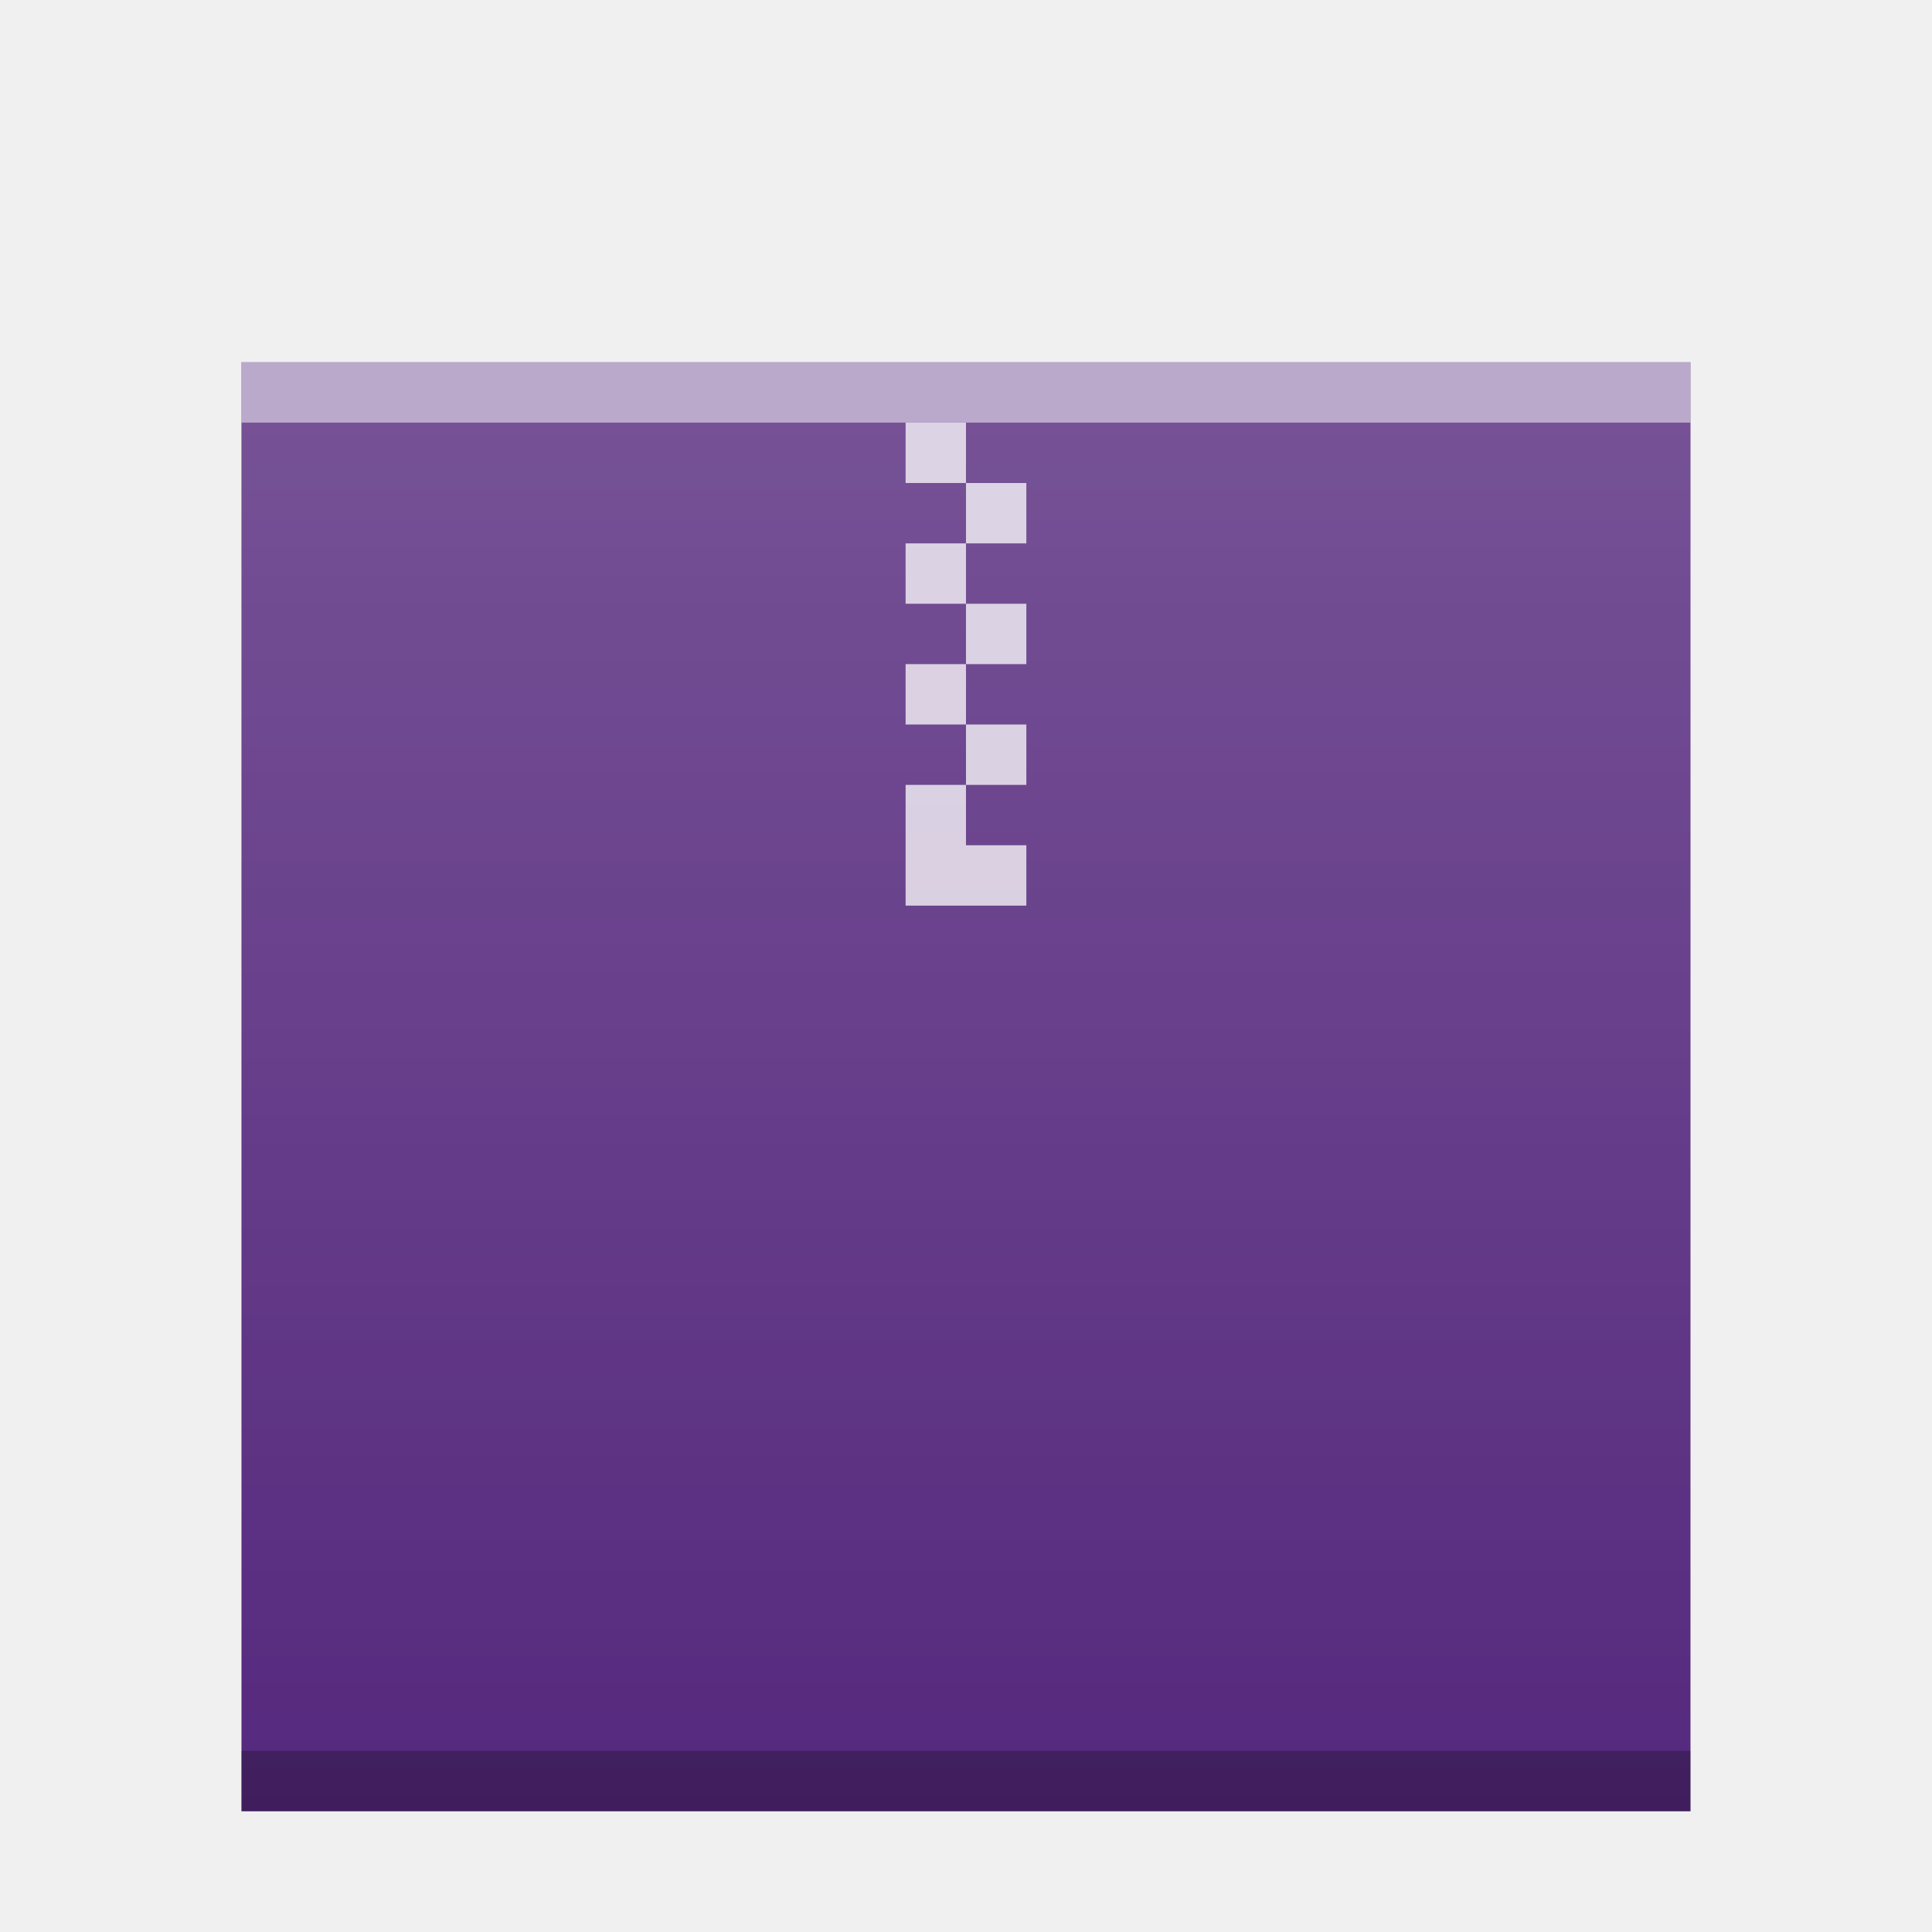
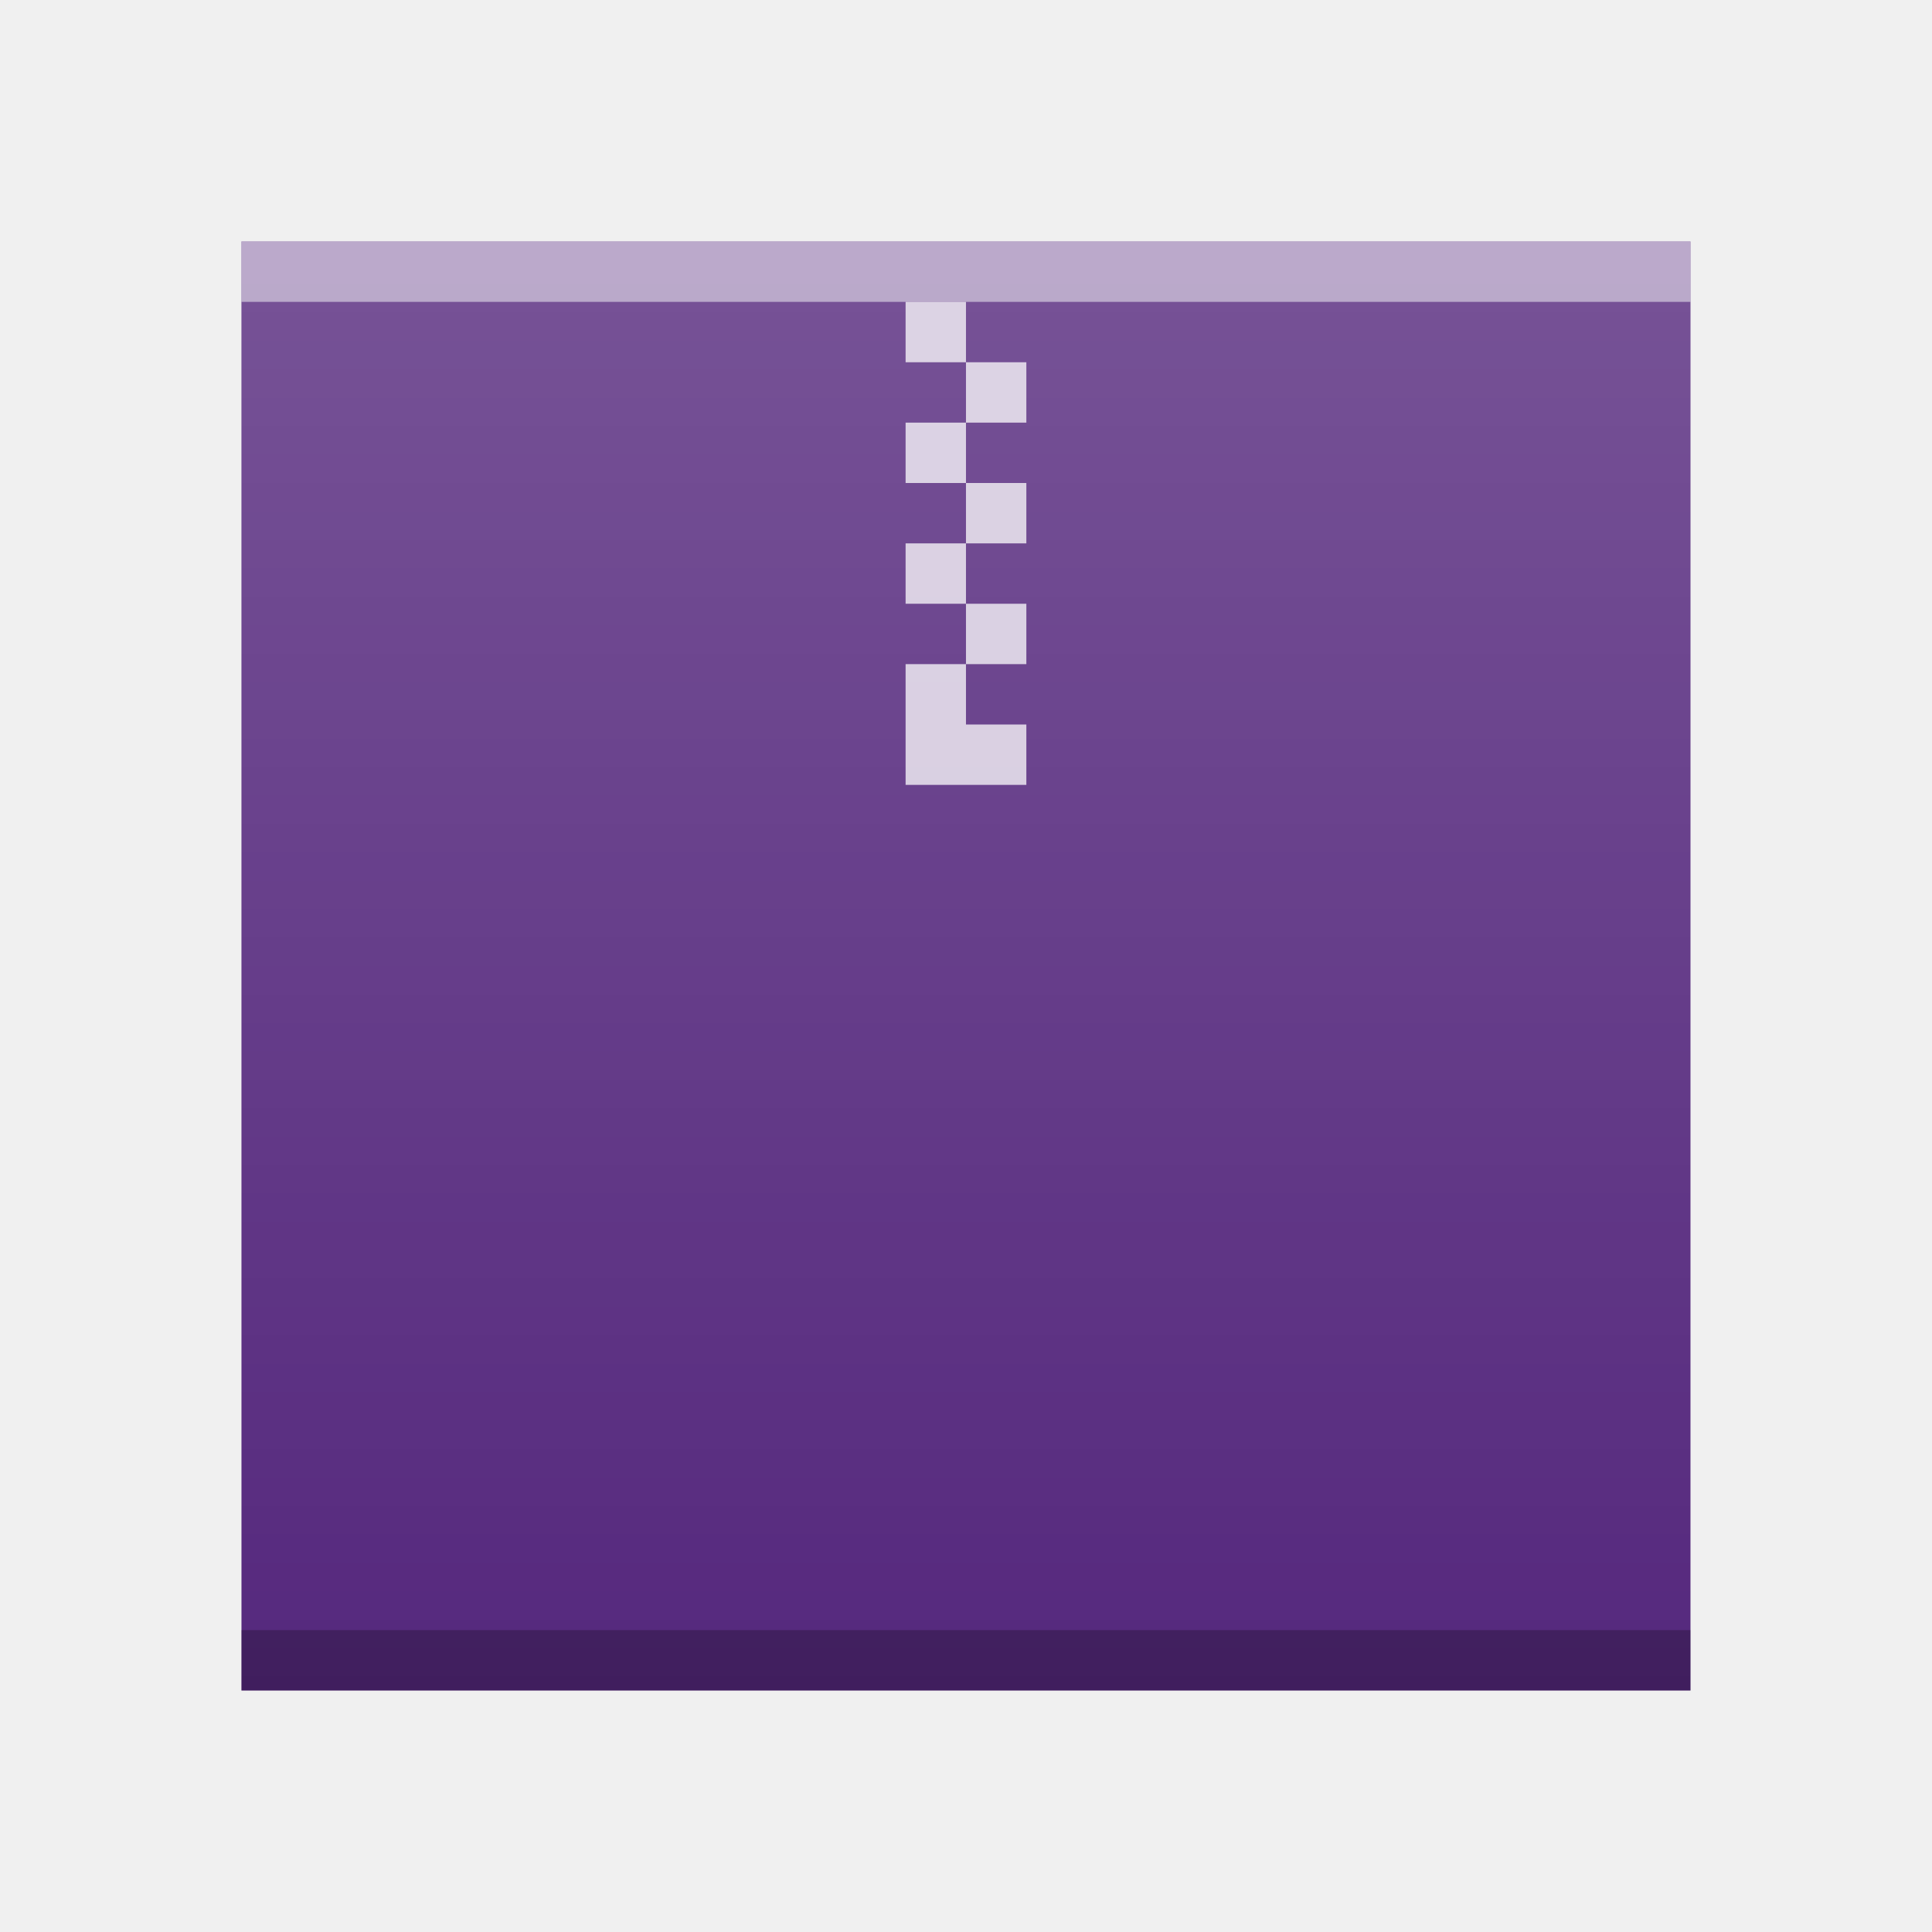
<svg xmlns="http://www.w3.org/2000/svg" xmlns:xlink="http://www.w3.org/1999/xlink" width="32" version="1.1" height="32">
  <defs id="defs5455">
    <linearGradient xlink:href="#linearGradient6251" id="linearGradient5849" gradientUnits="userSpaceOnUse" gradientTransform="matrix(0.48,0,0,0.4060192,362.6514,385.6055)" y1="394.544" x2="0" y2="335.434" />
    <linearGradient id="linearGradient6251">
      <stop id="stop6253" stop-color="#ffffff" stop-opacity="0" />
      <stop id="stop6255" offset="1" stop-color="#ffffff" stop-opacity="0.2" />
    </linearGradient>
  </defs>
-   <g id="layer1" transform="matrix(1 0 0 1 -384.5714 -515.798)">
+   <g id="layer1" transform="matrix(1 0 0 1 -384.5714 -517.798)">
    <rect y="521.798" x="388.571" height="24" width="24" id="rect5837" mix-blend-mode="normal" solid-color="#000000" color-interpolation-filters="linearRGB" color="#000000" image-rendering="auto" color-rendering="auto" isolation="auto" color-interpolation="sRGB" solid-opacity="1" fill="#55287d" shape-rendering="auto" />
    <rect width="24" x="388.571" y="544.798" height="1" id="rect5839" mix-blend-mode="normal" solid-color="#000000" opacity="0.25" color-interpolation-filters="linearRGB" color="#000000" image-rendering="auto" color-rendering="auto" isolation="auto" color-interpolation="sRGB" solid-opacity="1" shape-rendering="auto" />
    <rect width="24" x="388.571" y="521.798" height="1" id="rect5841" mix-blend-mode="normal" solid-color="#000000" opacity="0.5" color-interpolation-filters="linearRGB" color="#000000" image-rendering="auto" color-rendering="auto" isolation="auto" color-interpolation="sRGB" solid-opacity="1" fill="#ffffff" shape-rendering="auto" />
    <path d="m 399.571,522.798 0,1 1,0 0,-1 -1,0 z m 1,1 0,1 1,0 0,-1 -1,0 z m 0,1 -1,0 0,1 1,0 0,-1 z m 0,1 0,1 1,0 0,-1 -1,0 z m 0,1 -1,0 0,1 1,0 0,-1 z m 0,1 0,1 1,0 0,-1 -1,0 z m 0,1 -1,0 0,0.561 0,1.439 2,0 0,-1 -1,0 0,-1 z" id="path5843" mix-blend-mode="normal" solid-color="#000000" opacity="0.75" color-interpolation-filters="linearRGB" color="#000000" image-rendering="auto" color-rendering="auto" stroke-width="2" isolation="auto" stroke-linecap="square" color-interpolation="sRGB" solid-opacity="1" fill="#ffffff" shape-rendering="auto" />
    <rect id="rect5847" width="24" height="24" x="388.571" y="521.798" mix-blend-mode="normal" solid-color="#000000" color-interpolation-filters="linearRGB" color="#000000" image-rendering="auto" color-rendering="auto" isolation="auto" color-interpolation="sRGB" solid-opacity="1" fill="url(#linearGradient5849)" shape-rendering="auto" />
  </g>
</svg>
